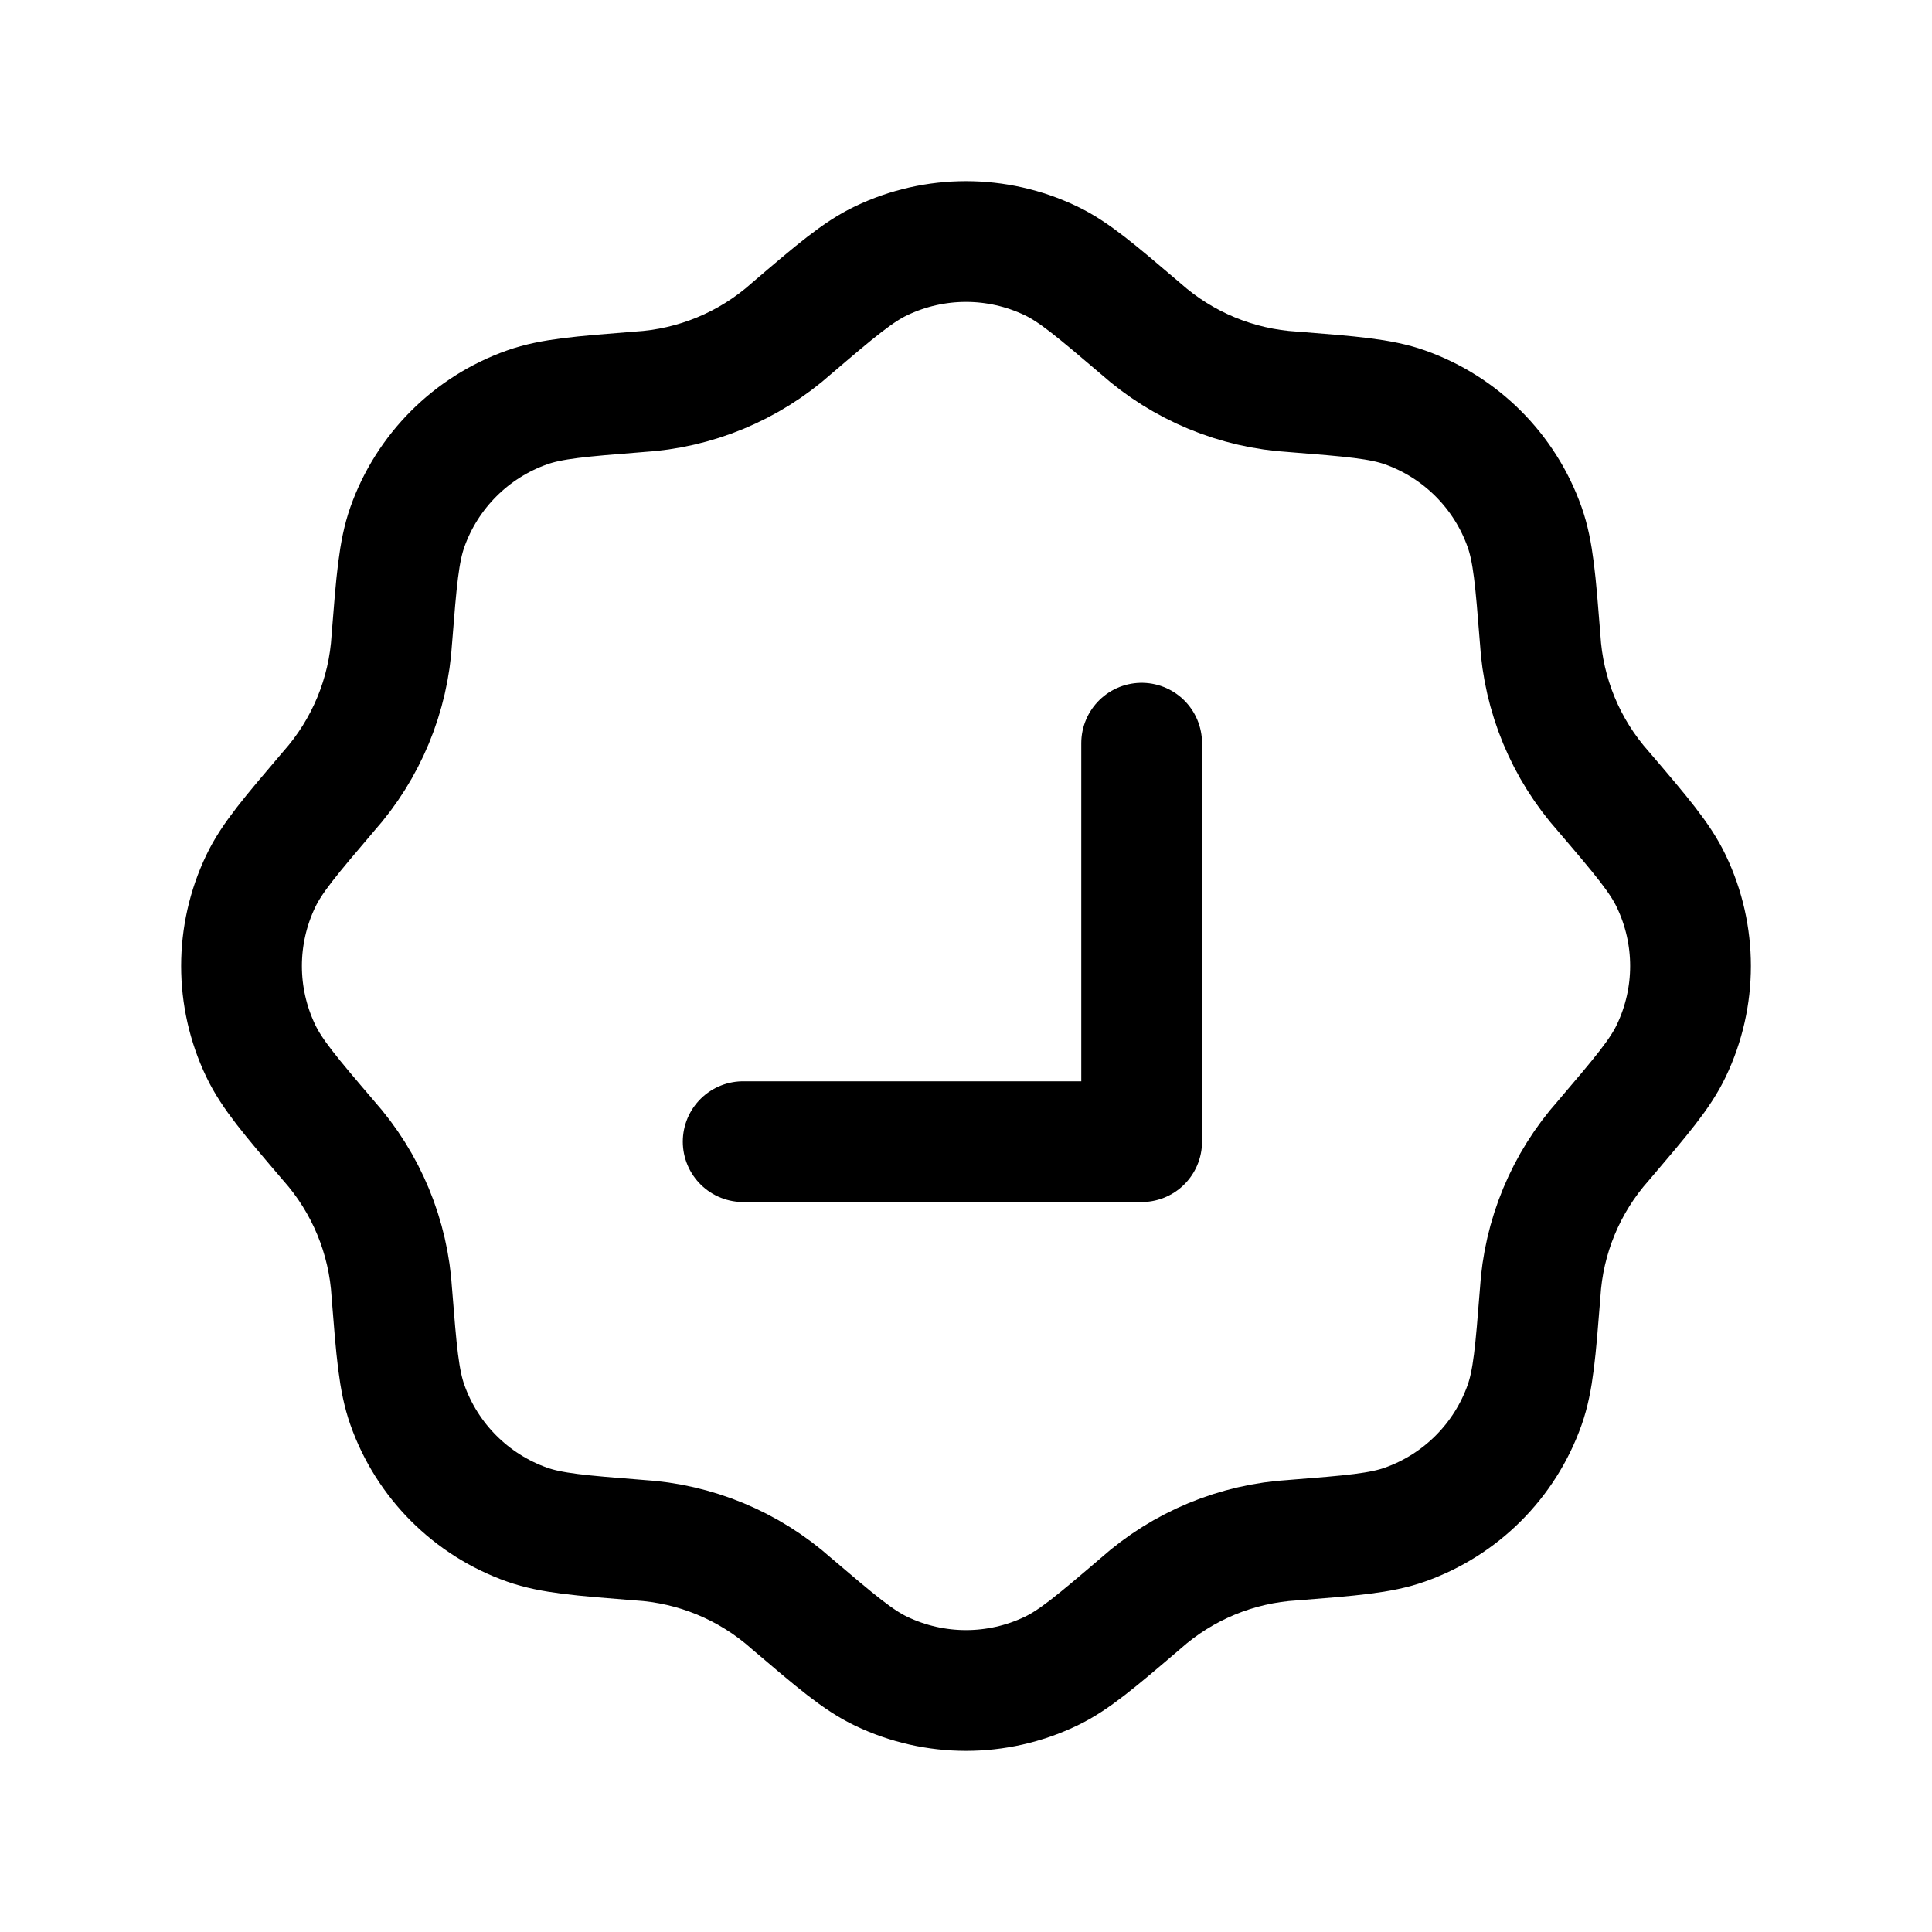
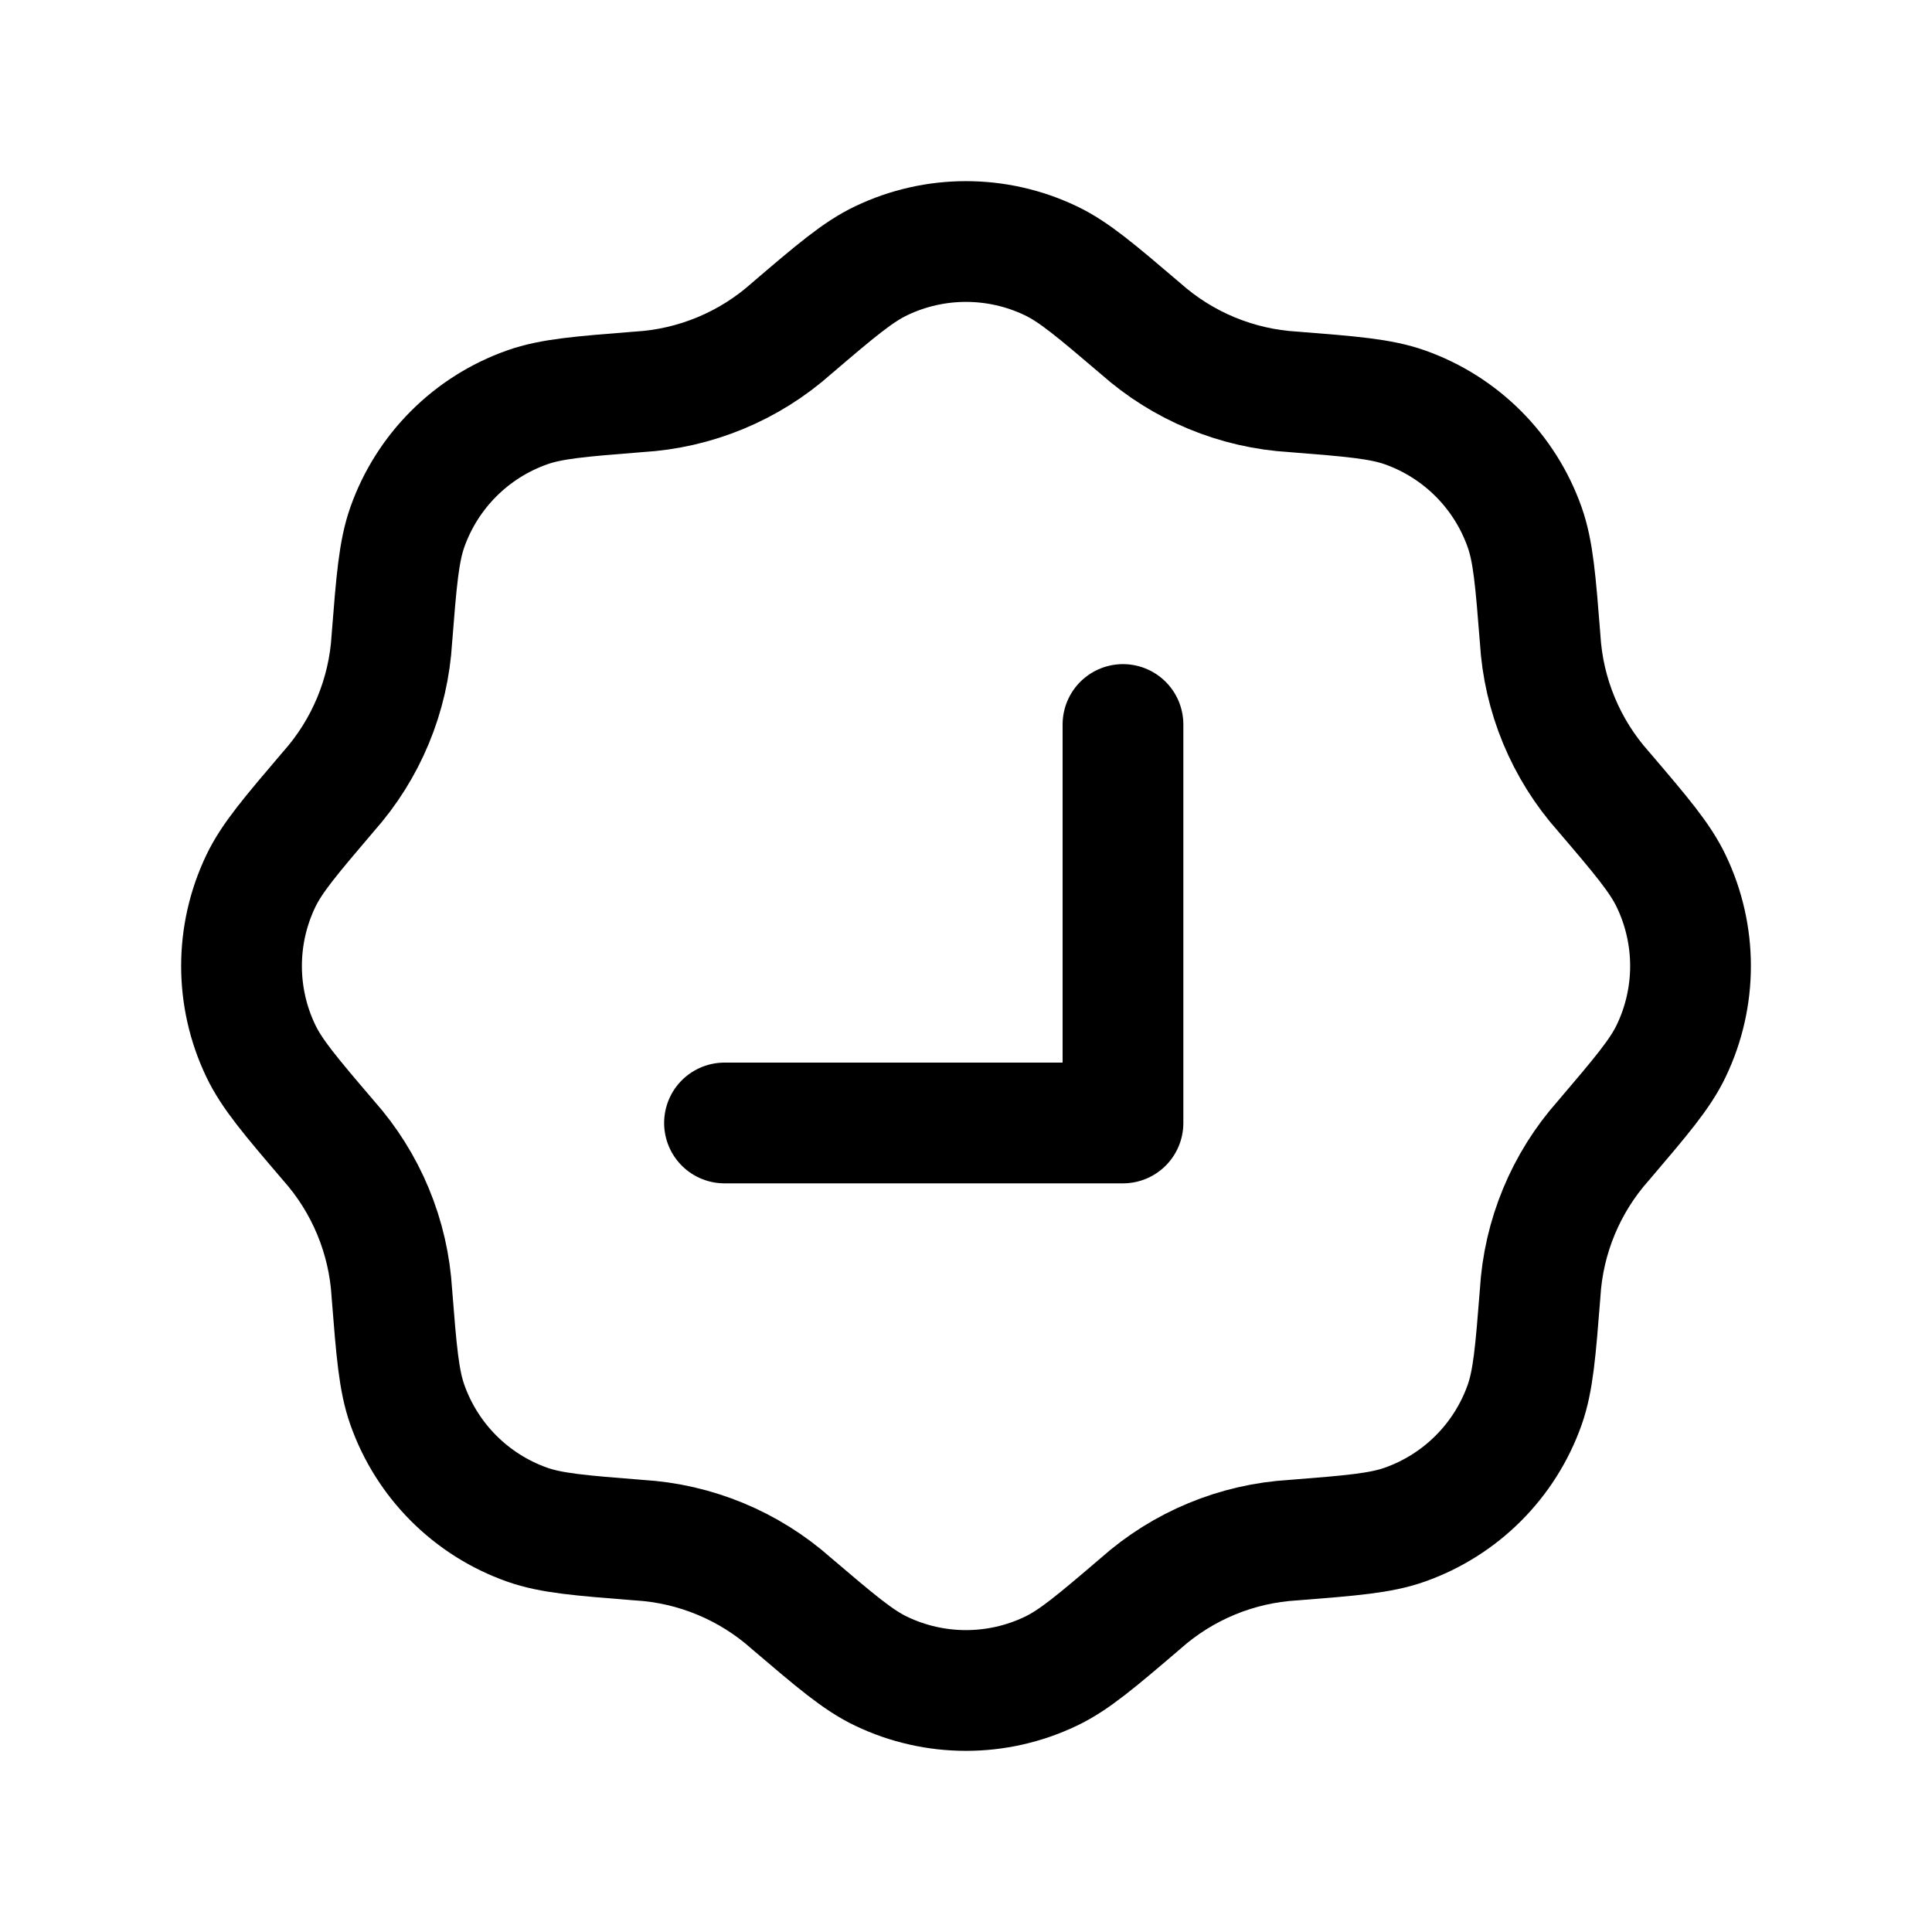
<svg xmlns="http://www.w3.org/2000/svg" width="24" height="24" fill="none" viewBox="0 0 24 24" stroke-width="1.5" stroke-linecap="round" stroke-linejoin="round" stroke="currentColor">
-   <path d="M14.182 9.232v4.95h-4.95" />
+   <path d="M13.95 9v4.95H9" />
  <path d="M9.833 4.08c.55-.47.826-.704 1.114-.841a2.442 2.442 0 0 1 2.106 0c.288.137.563.372 1.114.841a3.132 3.132 0 0 0 1.9.788c.722.057 1.083.086 1.384.192a2.442 2.442 0 0 1 1.489 1.49c.106.3.135.66.192 1.382a3.13 3.13 0 0 0 .788 1.901c.47.55.704.826.841 1.114.319.666.319 1.44 0 2.106-.137.288-.372.563-.841 1.114a3.13 3.13 0 0 0-.788 1.9c-.057.722-.086 1.083-.192 1.384a2.442 2.442 0 0 1-1.49 1.489c-.3.106-.66.135-1.382.192a3.131 3.131 0 0 0-1.901.788c-.55.47-.826.704-1.114.841a2.441 2.441 0 0 1-2.106 0c-.288-.137-.563-.372-1.114-.841a3.13 3.13 0 0 0-1.9-.788c-.722-.057-1.083-.086-1.384-.192a2.442 2.442 0 0 1-1.489-1.49c-.106-.3-.135-.66-.192-1.382a3.132 3.132 0 0 0-.788-1.901c-.47-.55-.704-.826-.841-1.114a2.442 2.442 0 0 1 0-2.106c.137-.288.372-.563.841-1.114a3.131 3.131 0 0 0 .788-1.9c.057-.722.086-1.083.192-1.384A2.442 2.442 0 0 1 6.55 5.06c.3-.106.66-.135 1.382-.192a3.131 3.131 0 0 0 1.901-.788Z" />
</svg>
